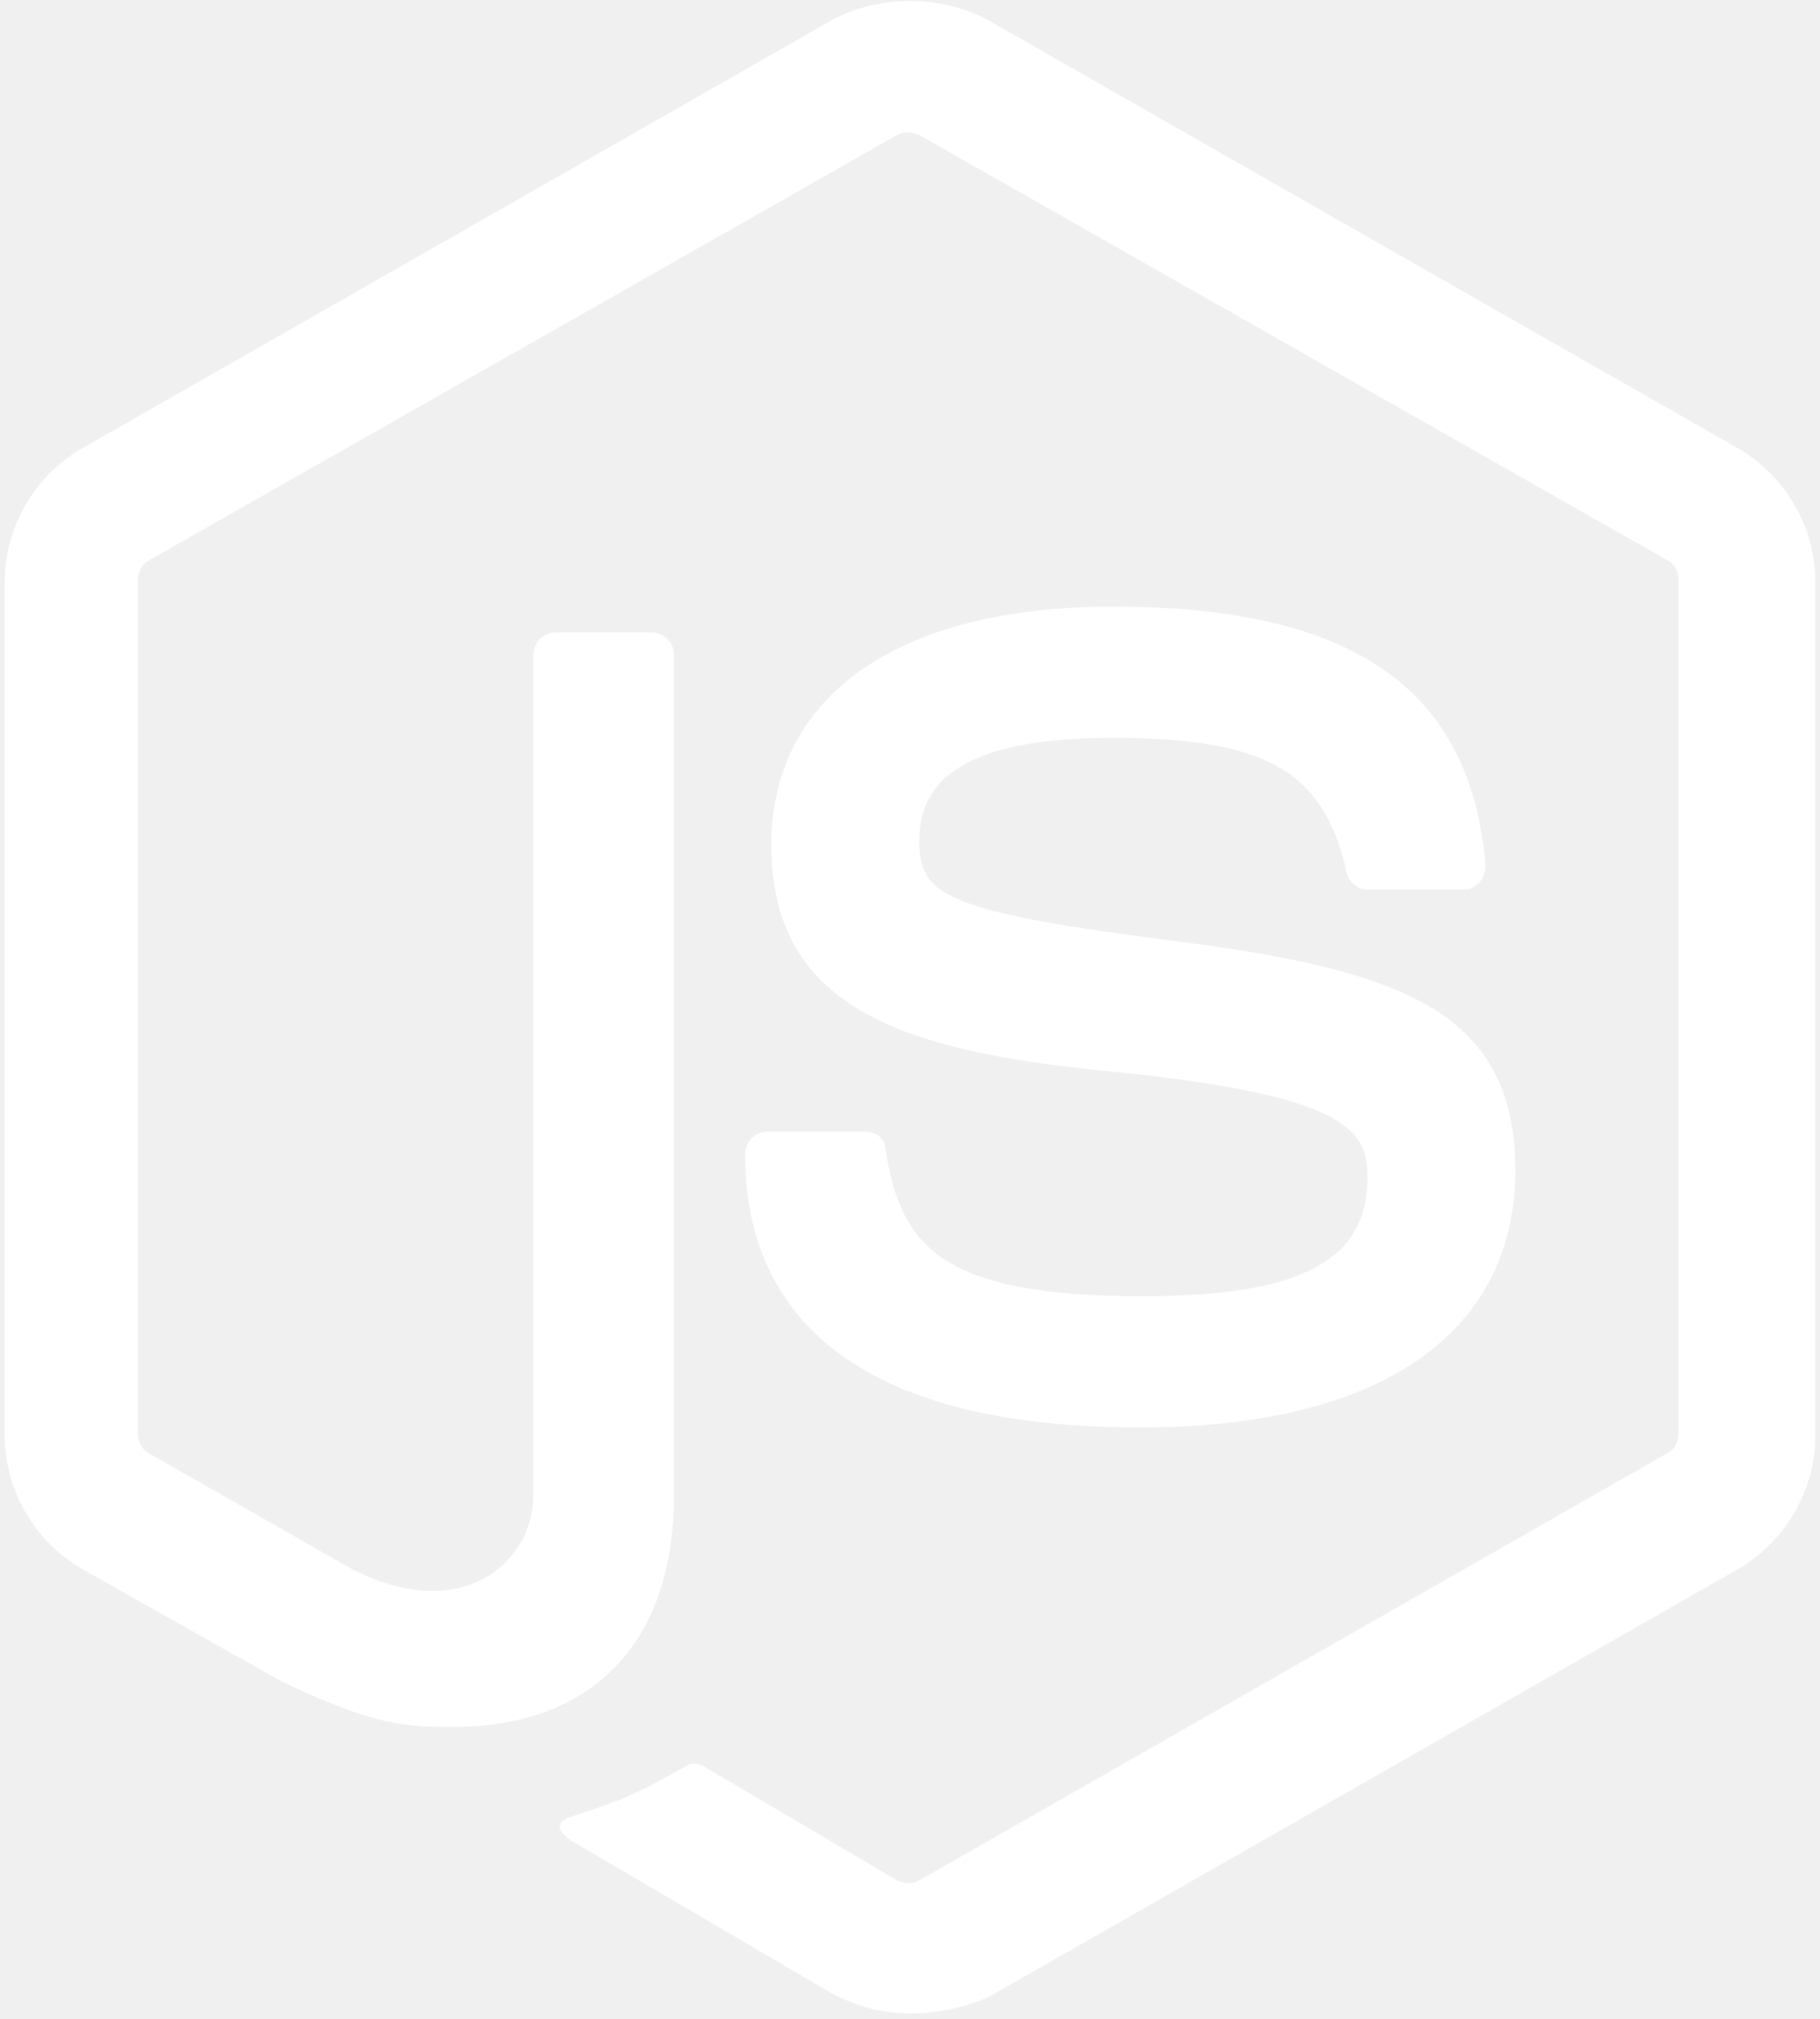
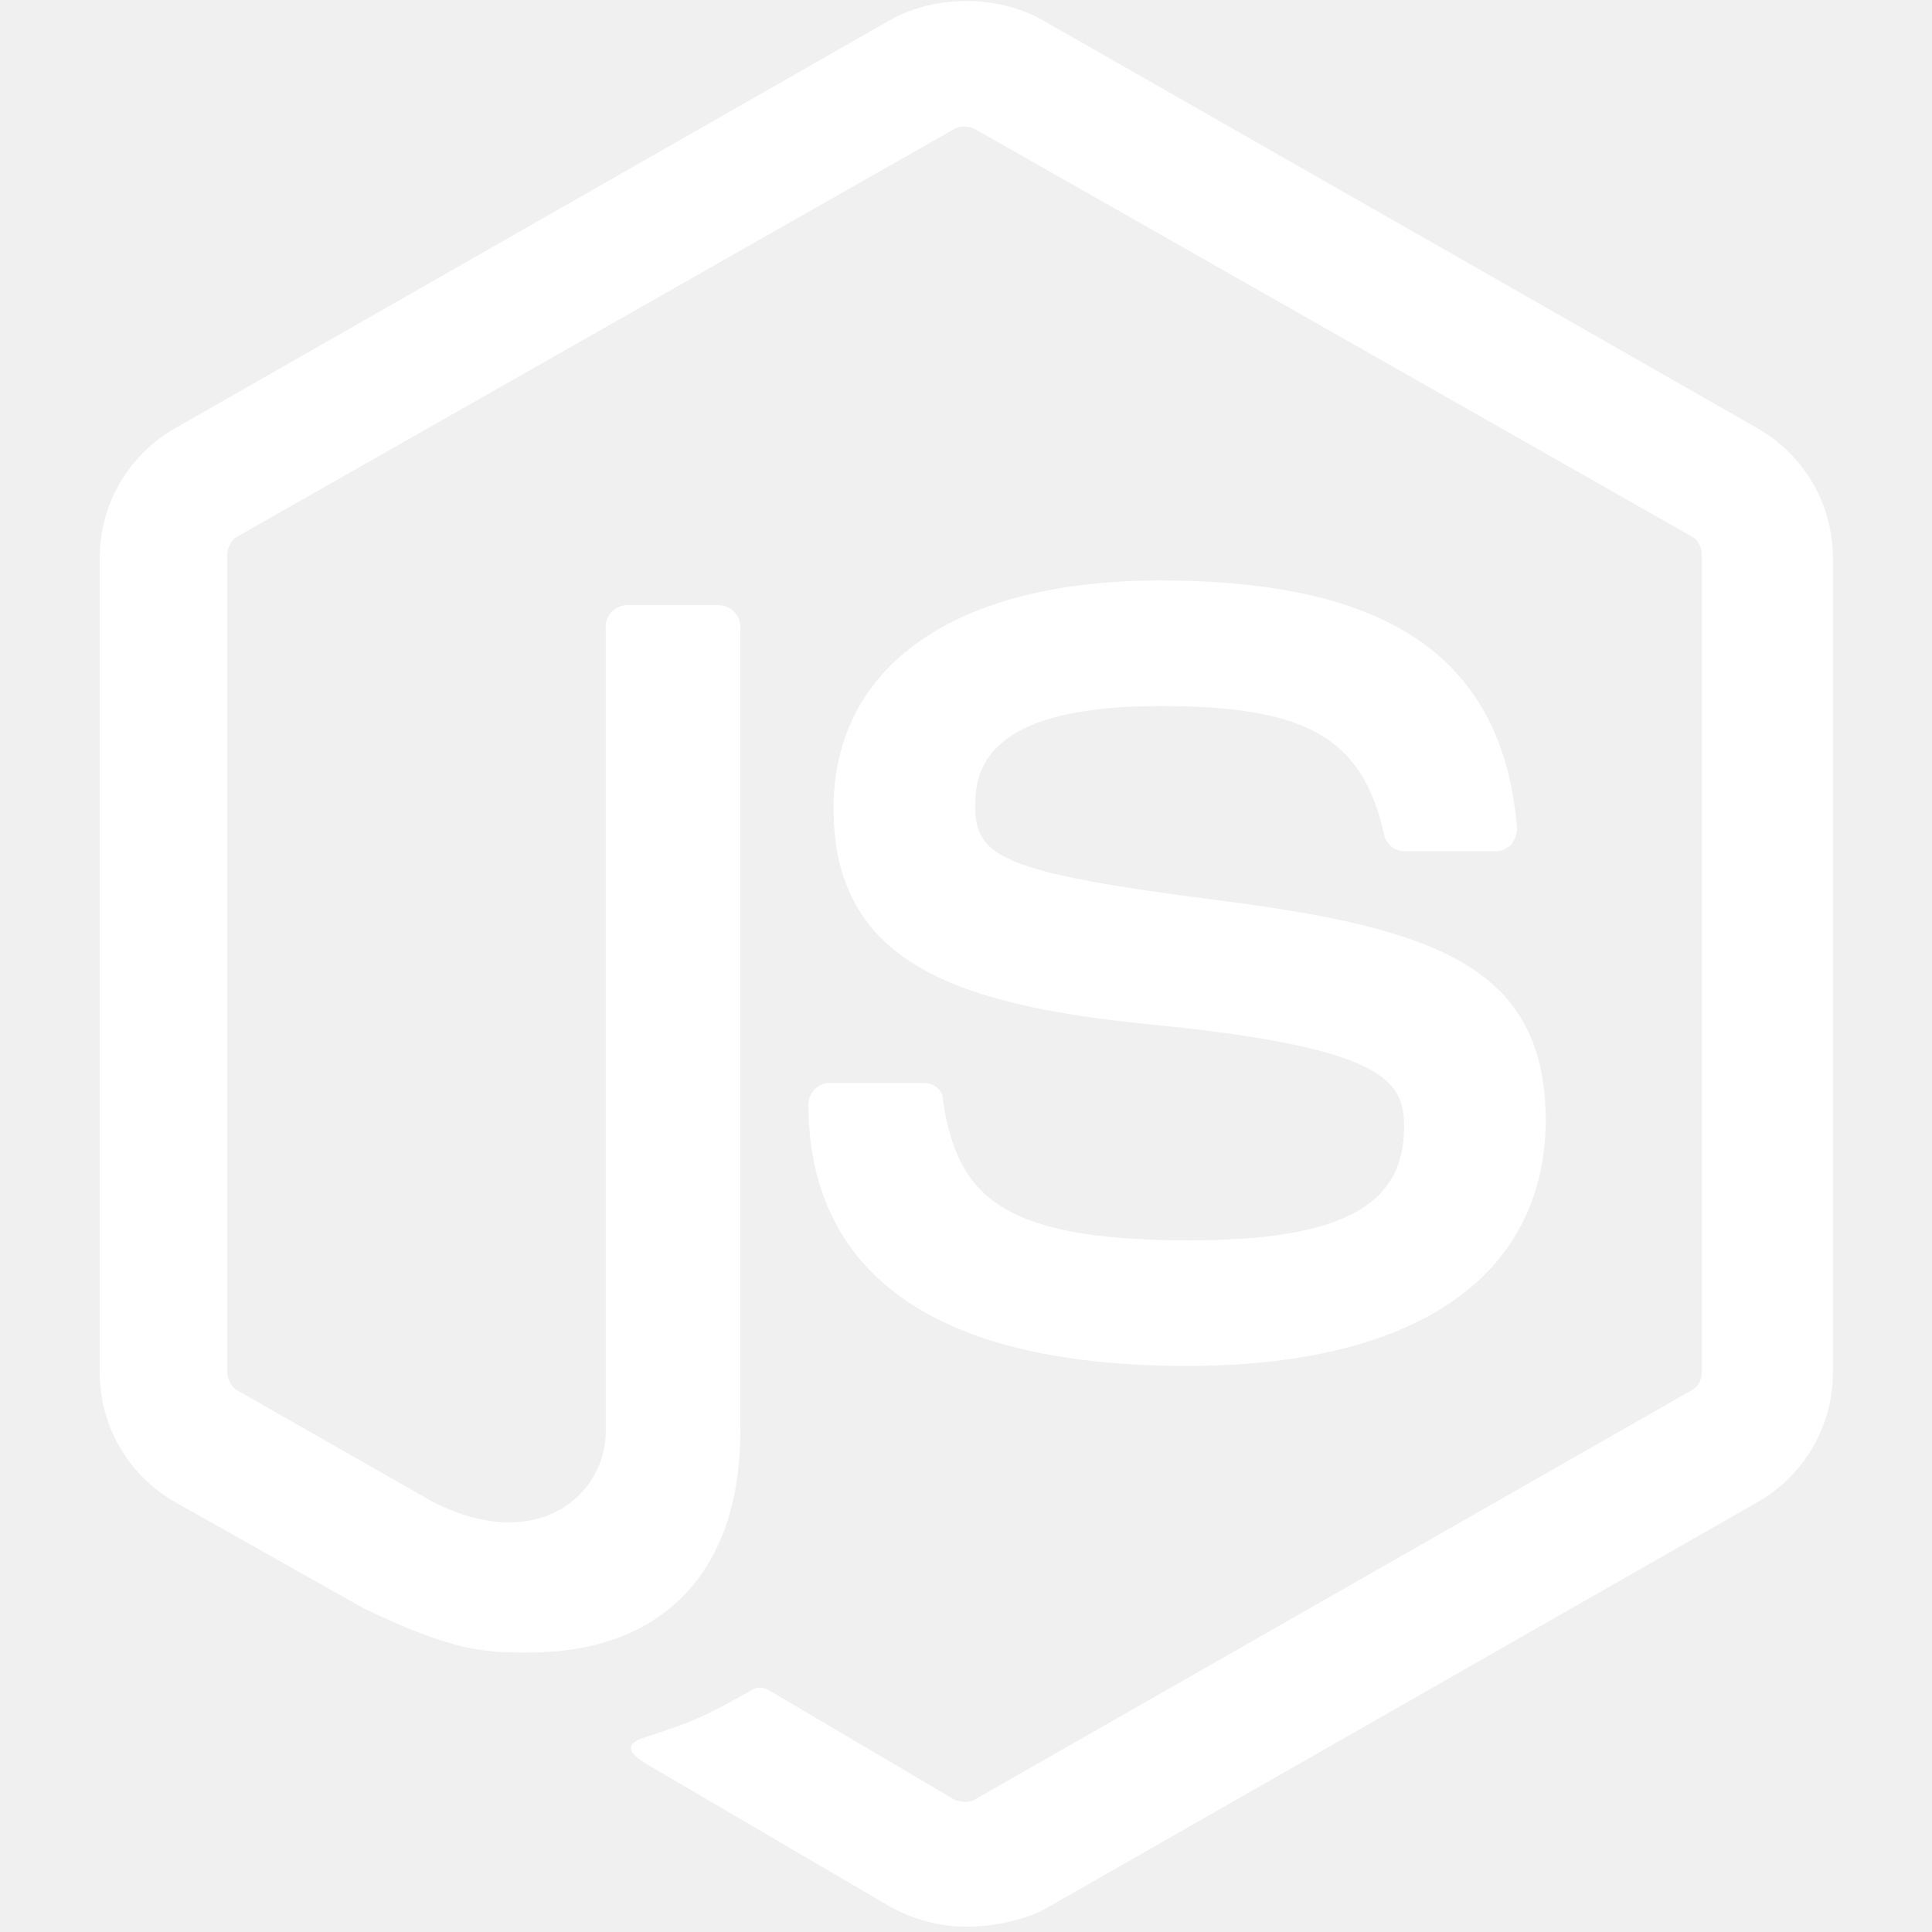
- <svg xmlns="http://www.w3.org/2000/svg" width="274" height="304" viewBox="0 0 274 304" fill="none">
+ <svg xmlns="http://www.w3.org/2000/svg" width="85" height="85" viewBox="0 0 274 304" fill="none">
  <path d="M137.048 303.164C132.808 303.164 128.856 302.051 125.192 300.097L87.642 278.101C81.996 275.034 84.819 273.921 86.513 273.364C94.14 270.853 95.546 270.297 103.45 265.843C104.302 265.286 105.432 265.57 106.273 266.126L135.067 283.112C136.196 283.668 137.613 283.668 138.454 283.112L251.093 218.805C252.222 218.249 252.787 217.135 252.787 215.738V87.43C252.787 86.033 252.222 84.92 251.093 84.363L138.465 20.34C137.336 19.784 135.919 19.784 135.077 20.34L22.439 84.373C21.309 84.93 20.745 86.327 20.745 87.441V215.77C20.745 216.883 21.309 218.28 22.439 218.837L53.214 236.379C69.874 244.73 80.313 234.982 80.313 225.244V98.564C80.313 96.894 81.73 95.224 83.701 95.224H98.103C99.796 95.224 101.49 96.621 101.49 98.564V225.223C101.49 247.219 89.347 260.024 68.18 260.024C61.682 260.024 56.601 260.024 42.209 253.059L12.564 236.358C5.214 232.188 0.697 224.394 0.697 216.043V87.714C0.697 79.363 5.214 71.569 12.553 67.388L125.192 3.082C132.254 -0.815 141.852 -0.815 148.904 3.082L261.543 67.388C268.882 71.569 273.399 79.363 273.399 87.714V216.043C273.399 224.394 268.882 232.188 261.543 236.368L148.904 300.675C145.24 302.334 141 303.164 137.048 303.164ZM171.775 214.929C122.369 214.929 112.207 192.661 112.207 173.732C112.207 172.062 113.623 170.392 115.594 170.392H130.273C131.967 170.392 133.384 171.505 133.384 173.175C135.642 187.934 142.14 195.171 172.063 195.171C195.775 195.171 205.937 189.877 205.937 177.356C205.937 170.119 203.114 164.825 166.129 161.211C135.354 158.144 116.159 151.463 116.159 127.251C116.159 104.699 135.354 91.338 167.535 91.338C203.668 91.338 221.458 103.586 223.716 130.308C223.716 131.148 223.428 131.978 222.864 132.819C222.299 133.375 221.447 133.932 220.606 133.932H205.927C204.51 133.932 203.104 132.819 202.816 131.421C199.429 116.106 190.672 111.096 167.525 111.096C141.554 111.096 138.443 120.003 138.443 126.684C138.443 134.762 142.119 137.262 177.122 141.716C211.849 146.169 228.222 152.577 228.222 176.516C227.945 201.001 207.62 214.929 171.775 214.929Z" fill="white" />
</svg>
